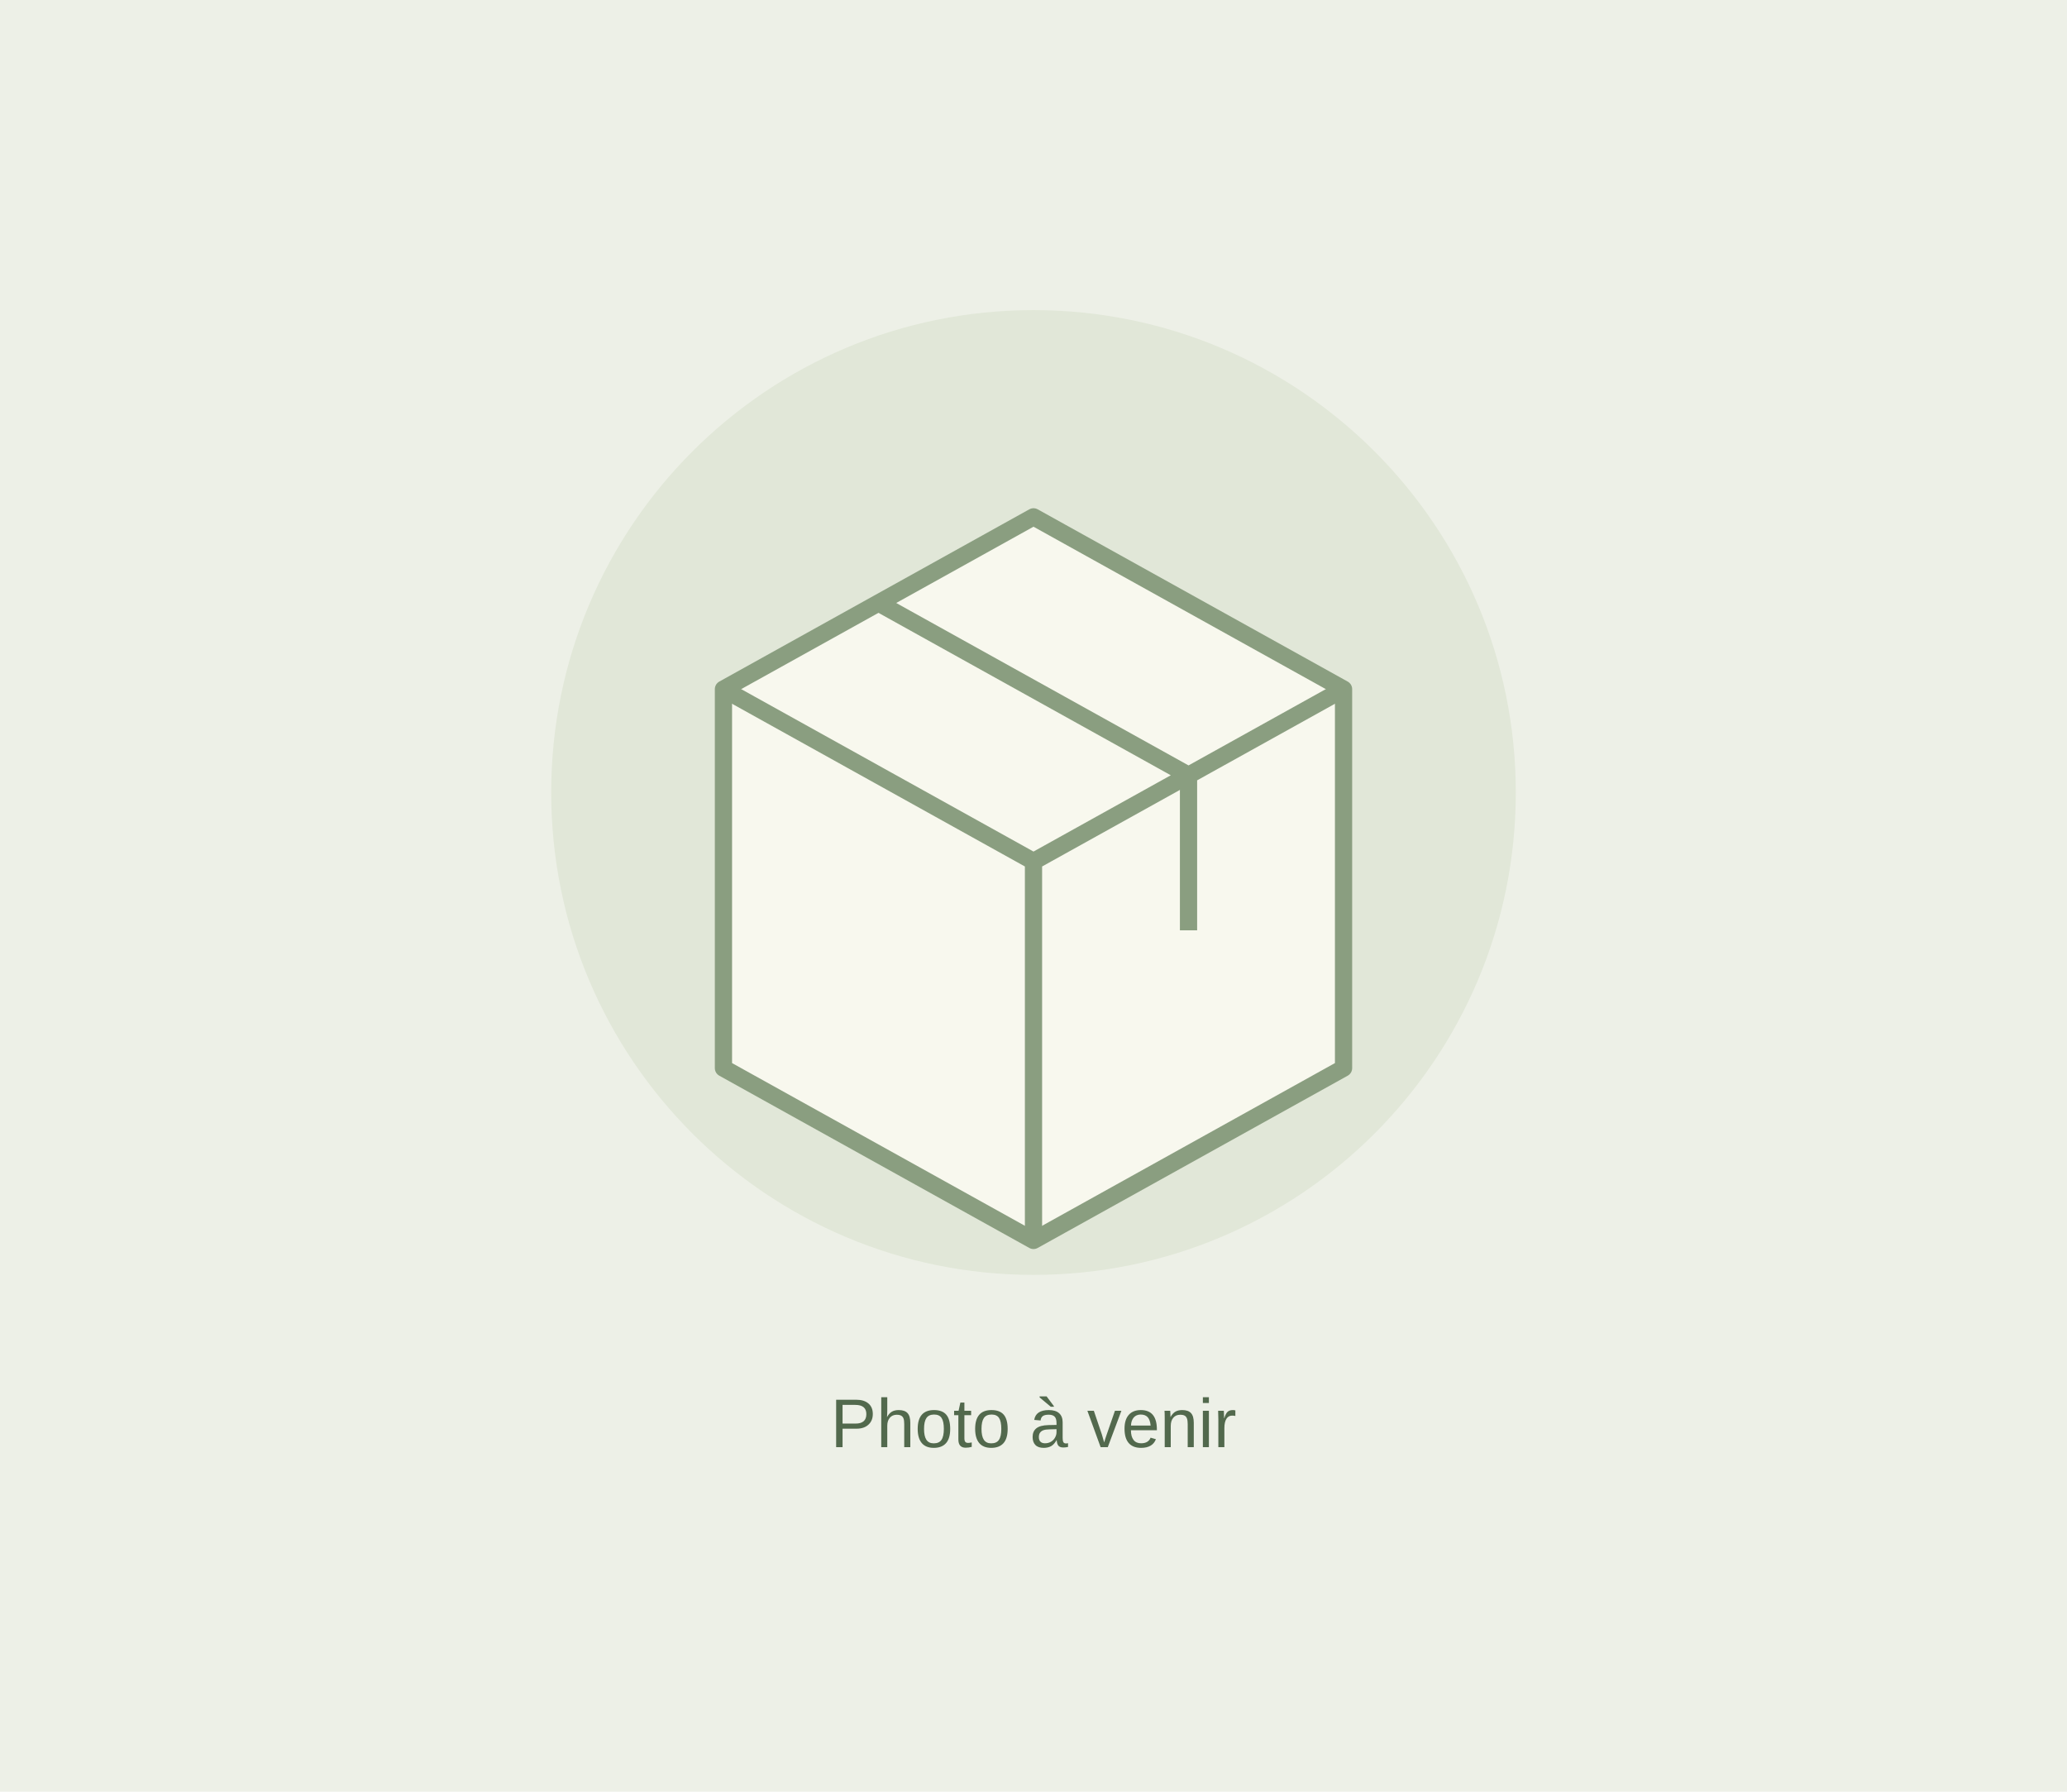
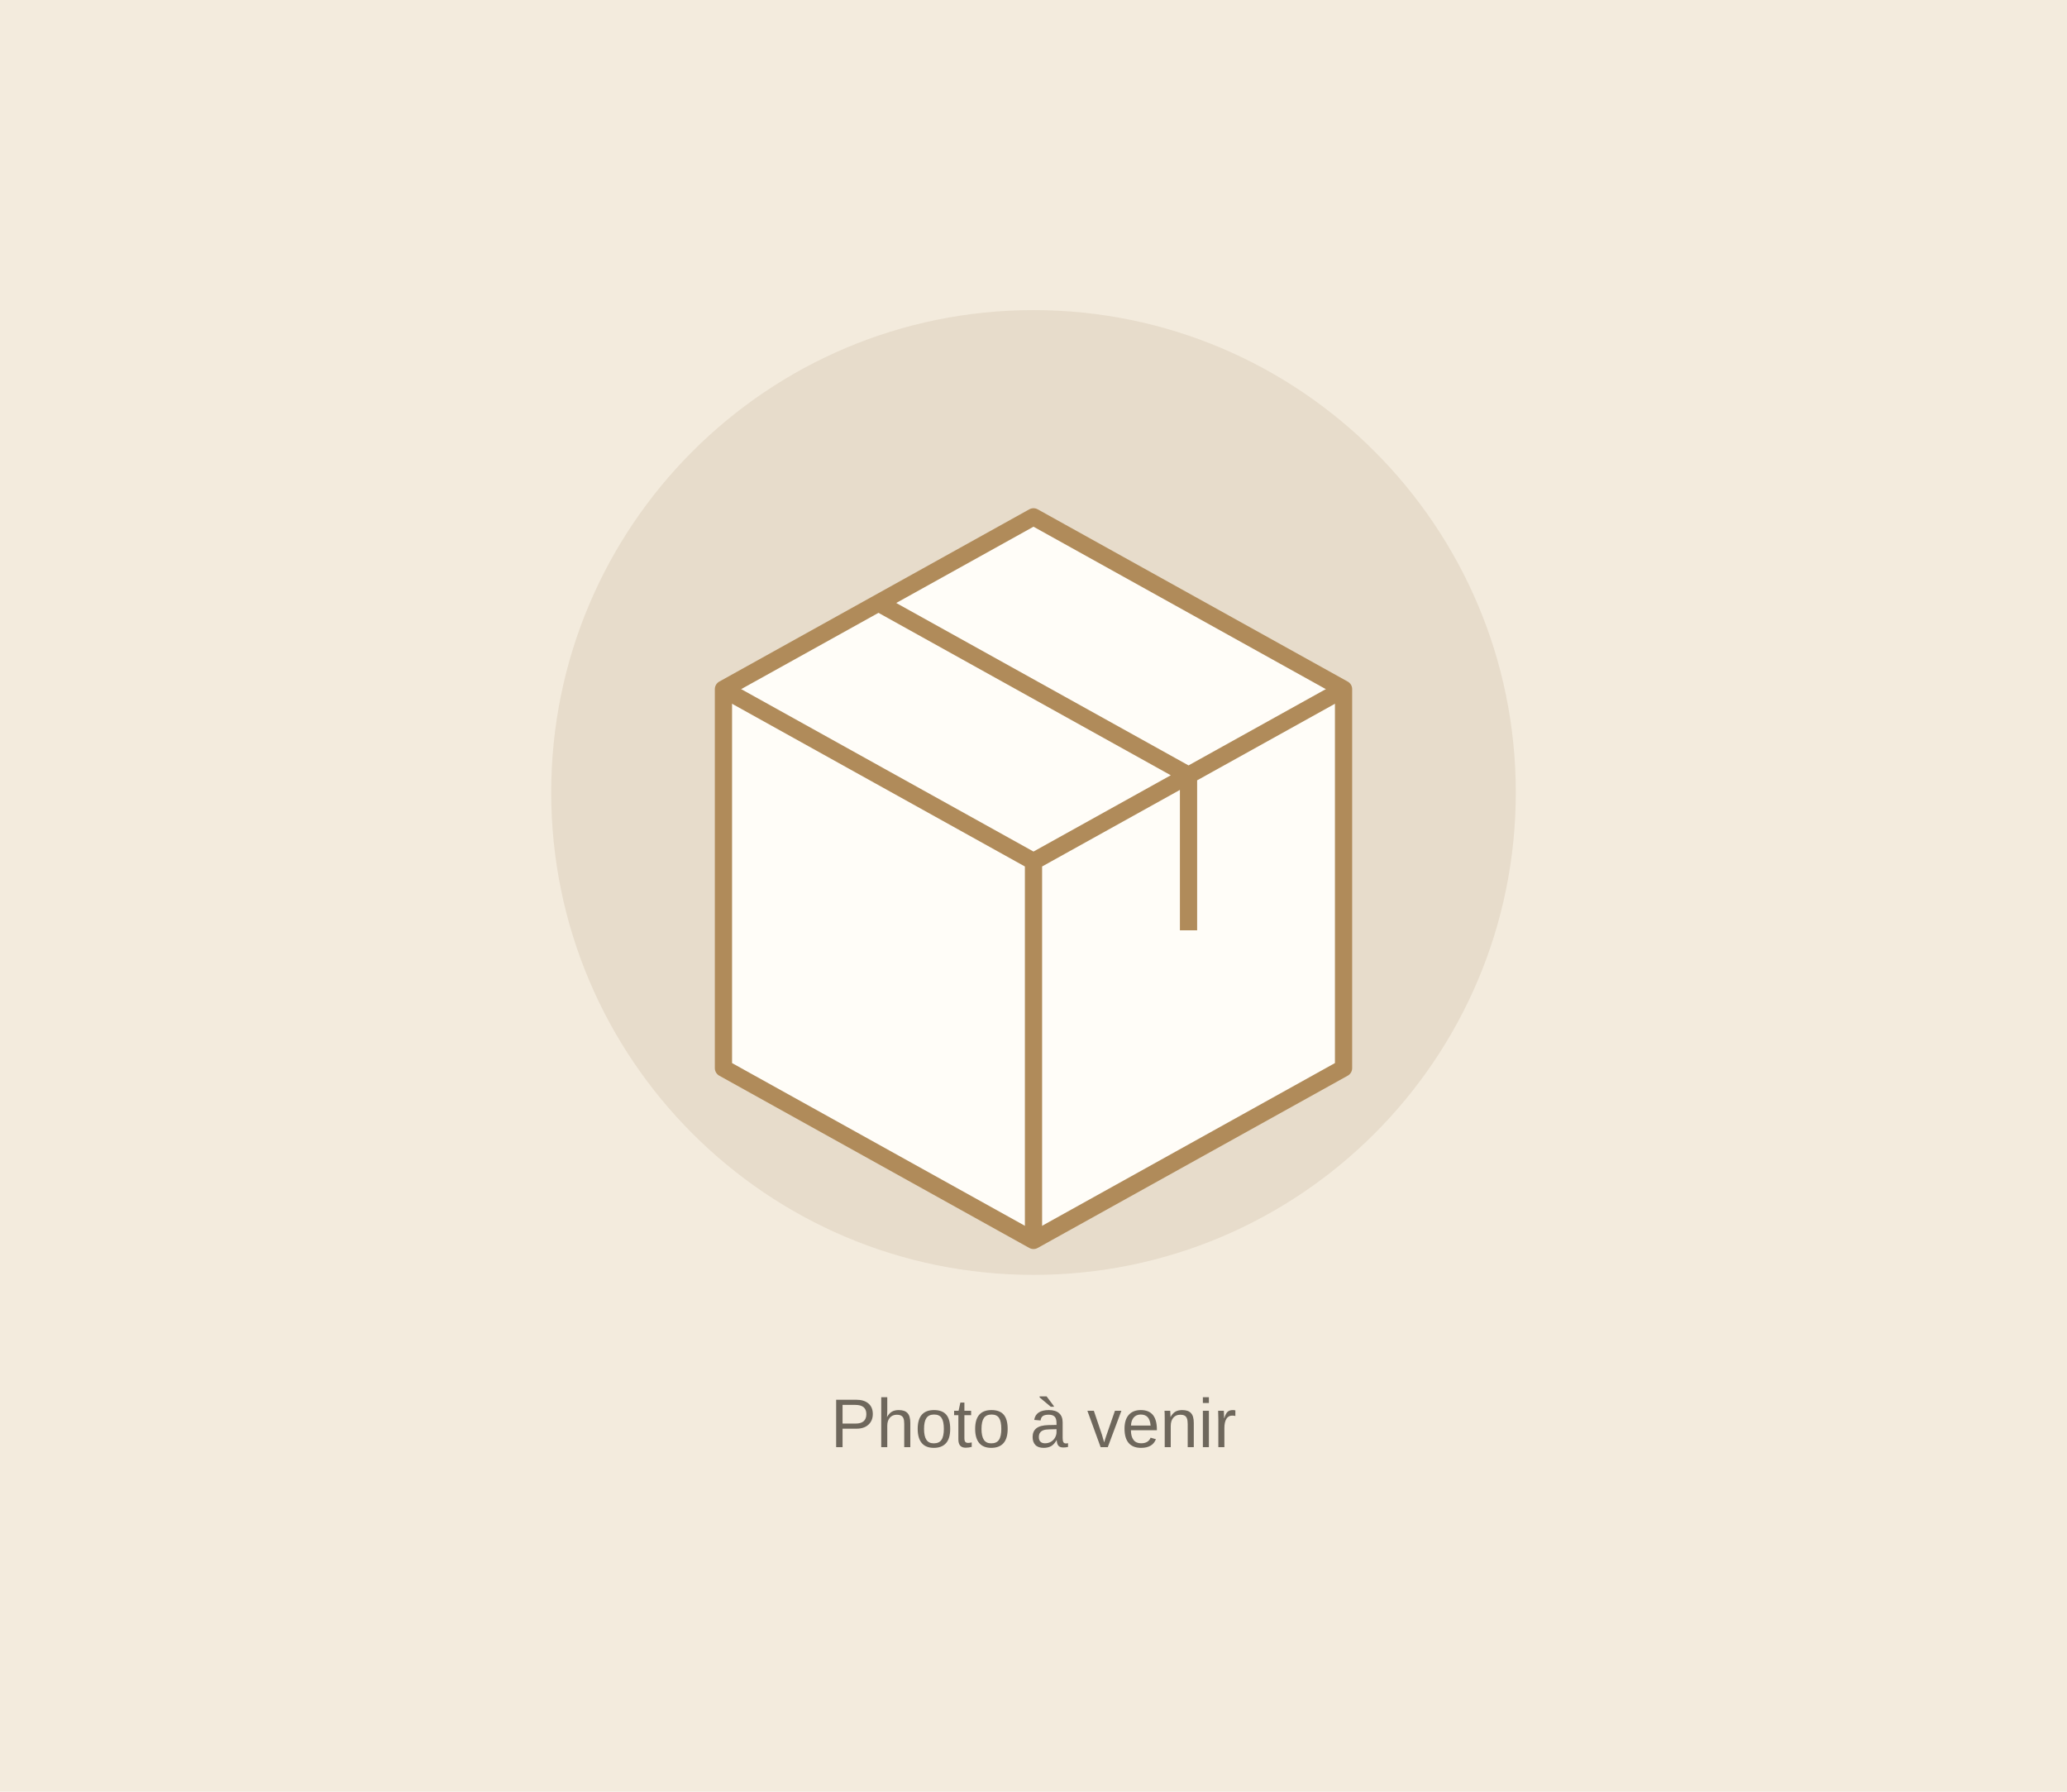
<svg xmlns="http://www.w3.org/2000/svg" width="600" height="520" viewBox="0 0 600 520">
-   <rect width="600" height="520" fill="#edf0e7" />
-   <circle cx="300" cy="230" r="140" fill="#e1e7d8" />
-   <g fill="none" stroke="#8a9e80" stroke-width="5" stroke-linejoin="round">
-     <path d="m210 200 90-50 90 50v110l-90 50-90-50Z" fill="#f8f8ee" />
+   <rect width="600" height="520" fill="#f3ebdd" />
+   <circle cx="300" cy="230" r="140" fill="#e7dccb" />
+   <g fill="none" stroke="#b08b5a" stroke-width="5" stroke-linejoin="round">
+     <path d="m210 200 90-50 90 50v110l-90 50-90-50Z" fill="#fffdf8" />
    <path d="m210 200 90 50 90-50M300 250v110M255 175l90 50v45" />
  </g>
-   <text x="300" y="420" text-anchor="middle" fill="#52694d" font-family="Arial,sans-serif" font-size="20">Photo à venir</text>
+   <text x="300" y="420" text-anchor="middle" fill="#6e675c" font-family="Arial,sans-serif" font-size="20">Photo à venir</text>
</svg>
